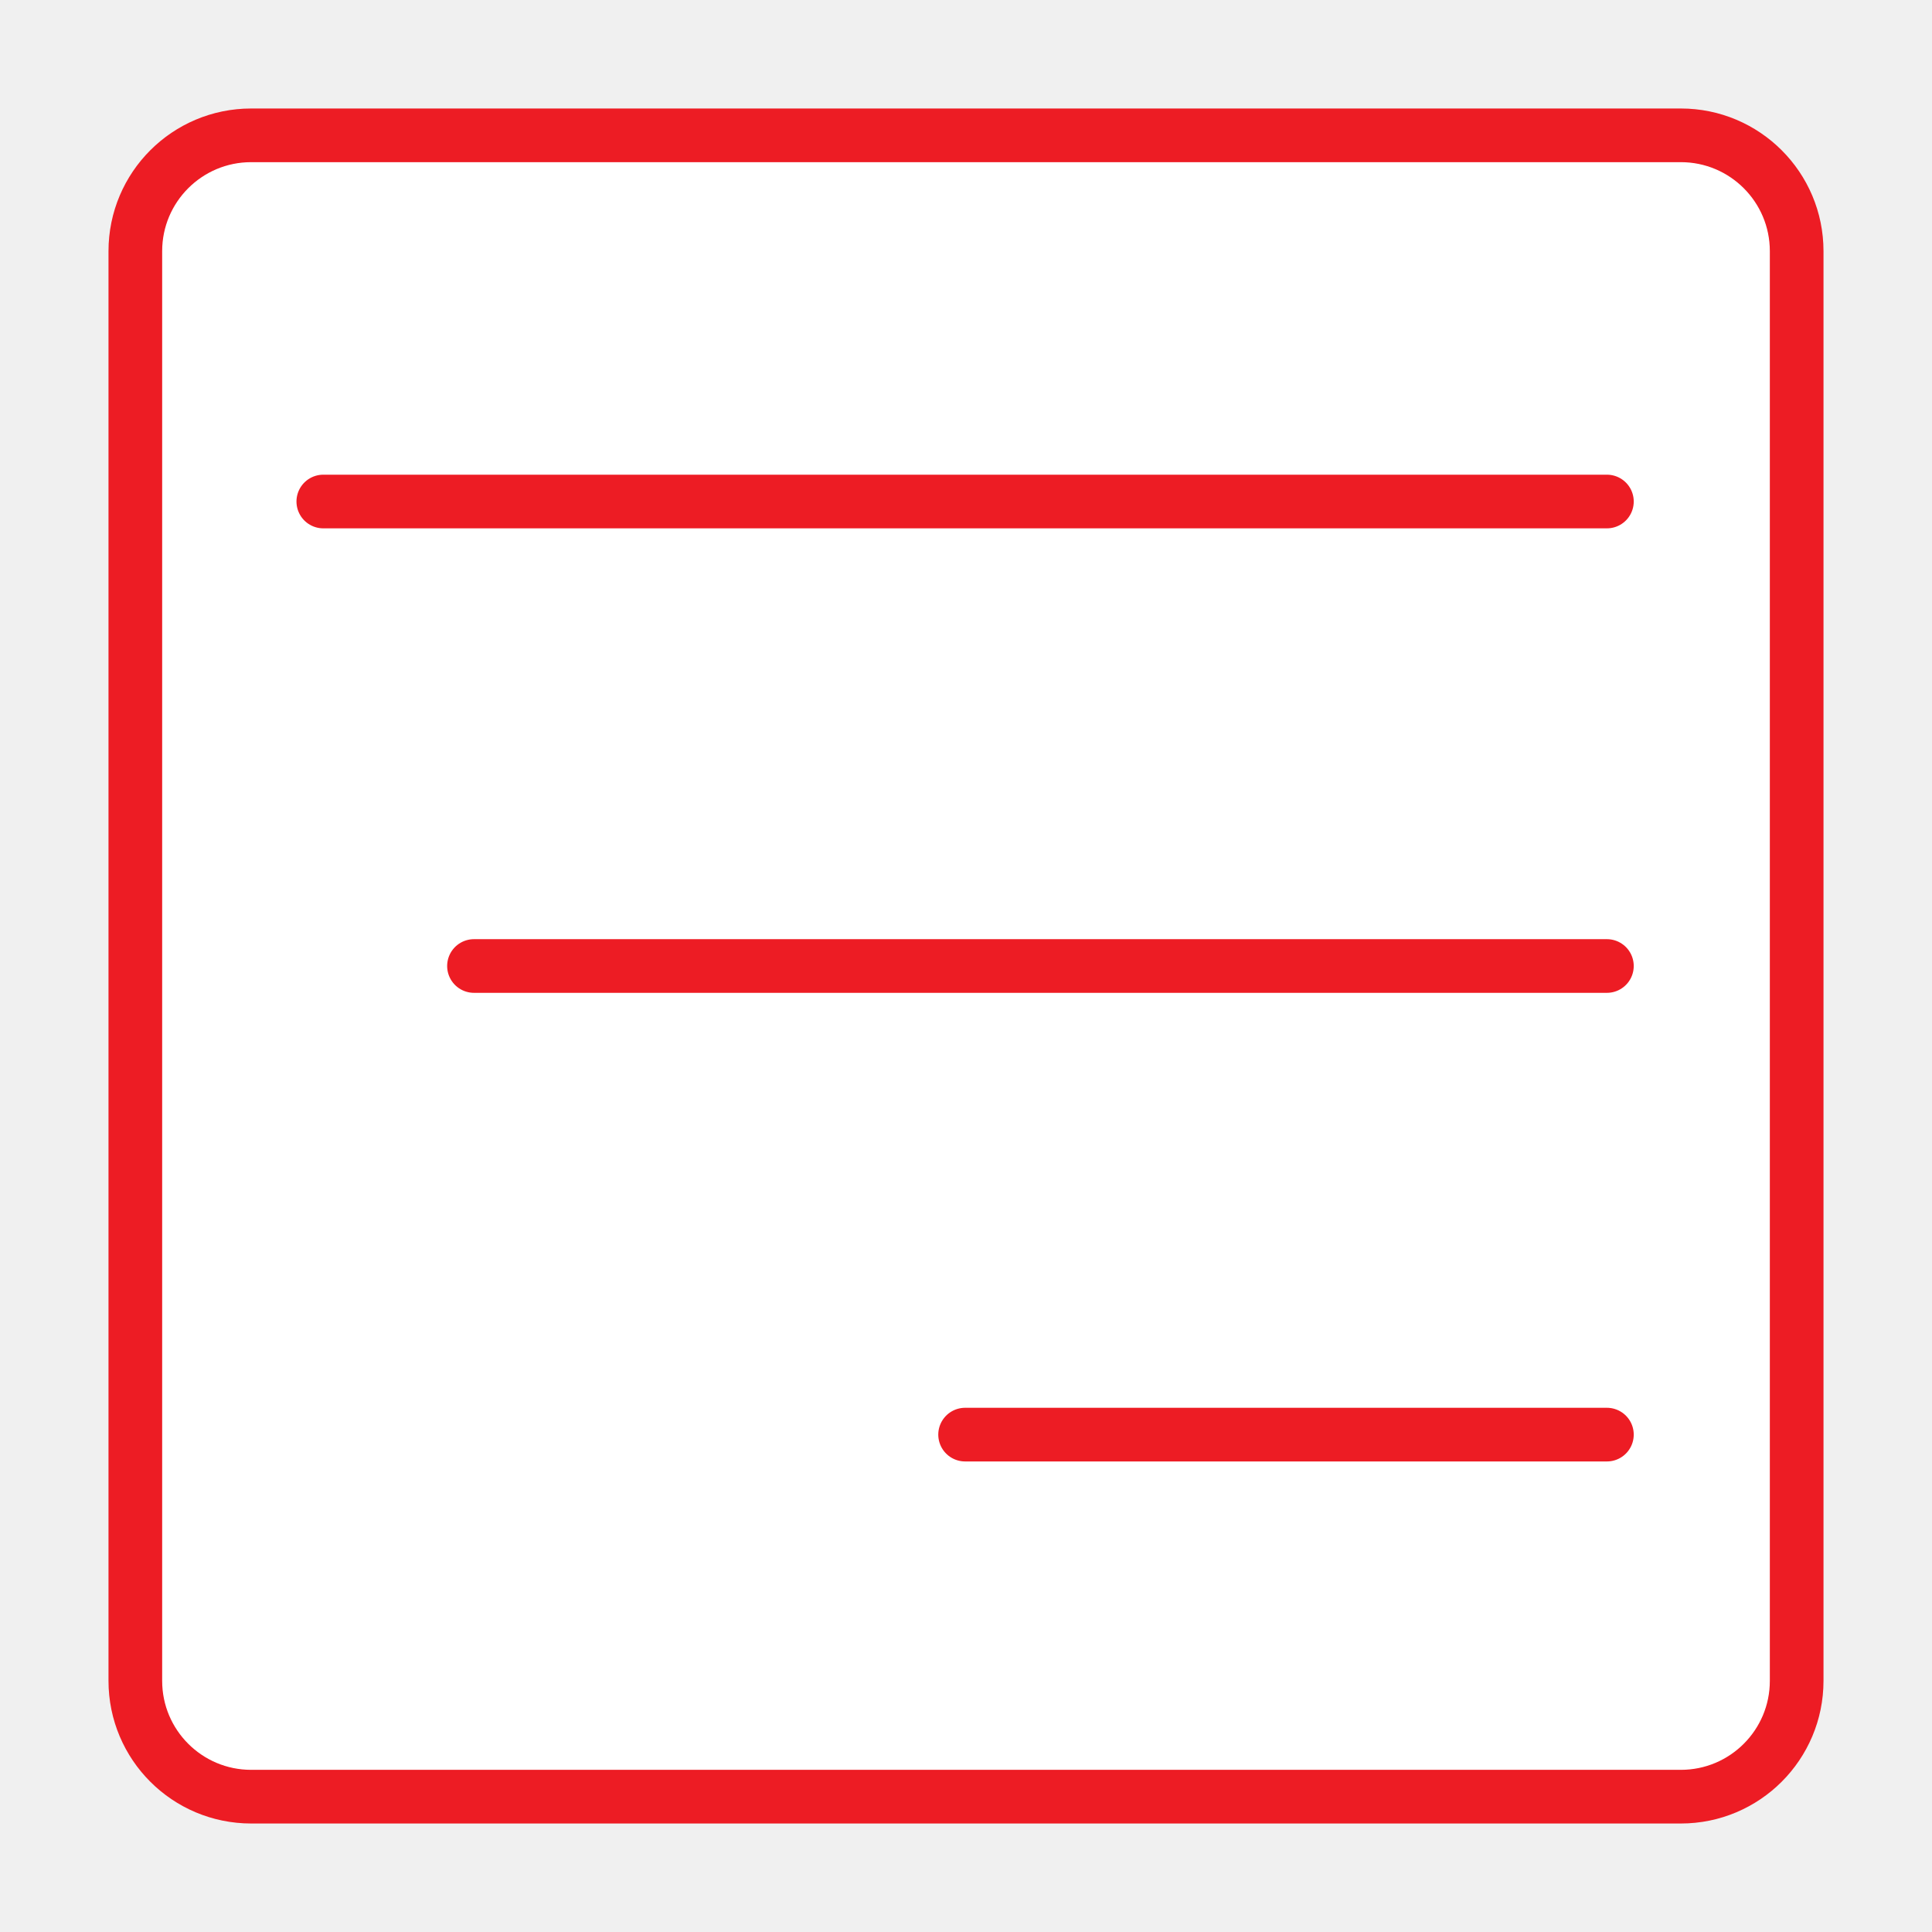
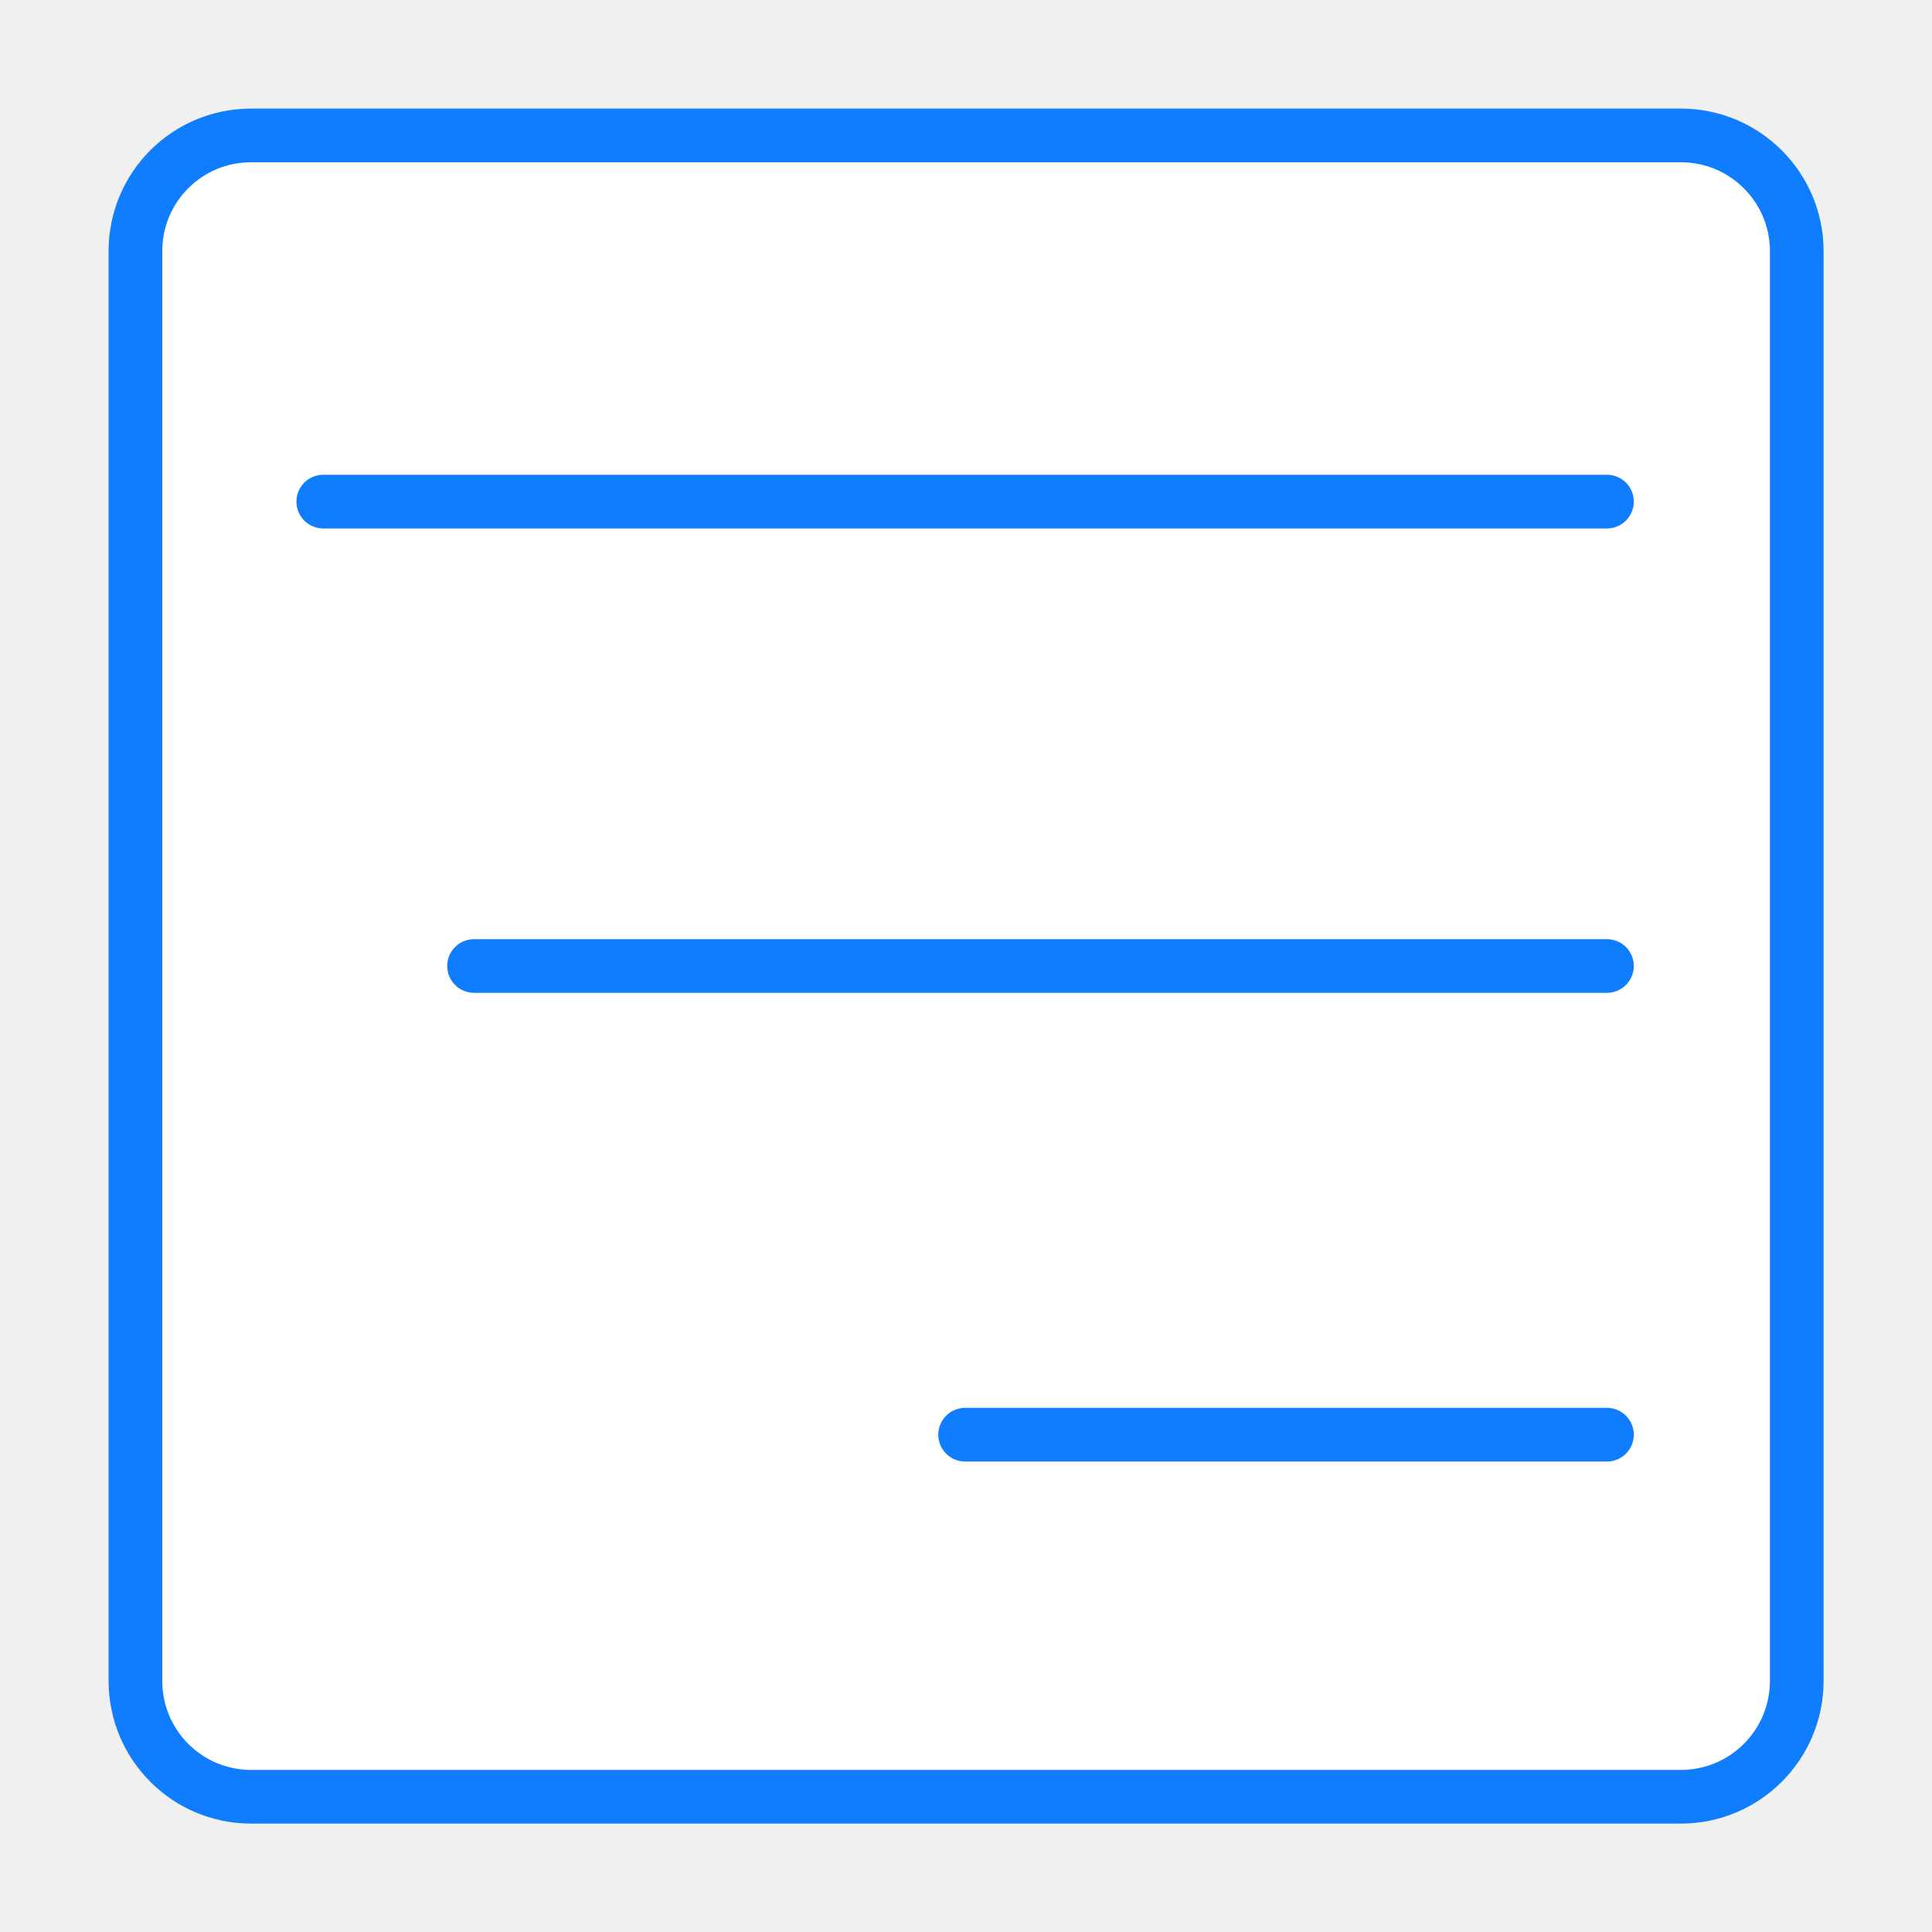
- <svg xmlns="http://www.w3.org/2000/svg" id="Camada_1" data-name="Camada 1" viewBox="0 0 1080 1080">
-   <defs>
-     <style>
-       .cls-1 {
-         fill: none;
-         stroke-linecap: round;
-       }
- 
-       .cls-1, .cls-2 {
-         stroke: #ed1c24;
-         stroke-miterlimit: 10;
-         stroke-width: 30px;
-       }
- 
-       .cls-2 {
-         fill: #fff;
-       }
-     </style>
-   </defs>
-   <rect class="cls-2" x="75.65" y="75.65" width="928.7" height="928.7" rx="64.75" ry="64.75" />
-   <g>
-     <line class="cls-1" x1="180.73" y1="280.35" x2="898.27" y2="280.35" />
-     <line class="cls-1" x1="264.96" y1="540" x2="898.27" y2="540" />
-     <line class="cls-1" x1="539.5" y1="801.96" x2="898.27" y2="801.96" />
-   </g>
+ <svg xmlns="http://www.w3.org/2000/svg" version="1.1" id="Camada_1" x="0px" y="0px" viewBox="0 0 1080 1080" style="enable-background:new 0 0 1080 1080;" xml:space="preserve">
+   <style type="text/css">
+ 	.st0{fill:#FFFFFF;stroke:#107DFF;stroke-width:30;stroke-miterlimit:10;}
+ 	.st1{fill:none;stroke:#107DFF;stroke-width:30;stroke-linecap:round;stroke-miterlimit:10;}
+ </style>
+   <path class="st0" d="M140.4,75.7h799.2c35.8,0,64.8,29,64.8,64.7v799.2c0,35.8-29,64.8-64.8,64.8H140.4c-35.8,0-64.7-29-64.7-64.8  V140.4C75.7,104.6,104.6,75.7,140.4,75.7z" />
+   <line class="st1" x1="180.7" y1="280.4" x2="898.3" y2="280.4" />
+   <line class="st1" x1="265" y1="540" x2="898.3" y2="540" />
+   <line class="st1" x1="539.5" y1="802" x2="898.3" y2="802" />
</svg>
